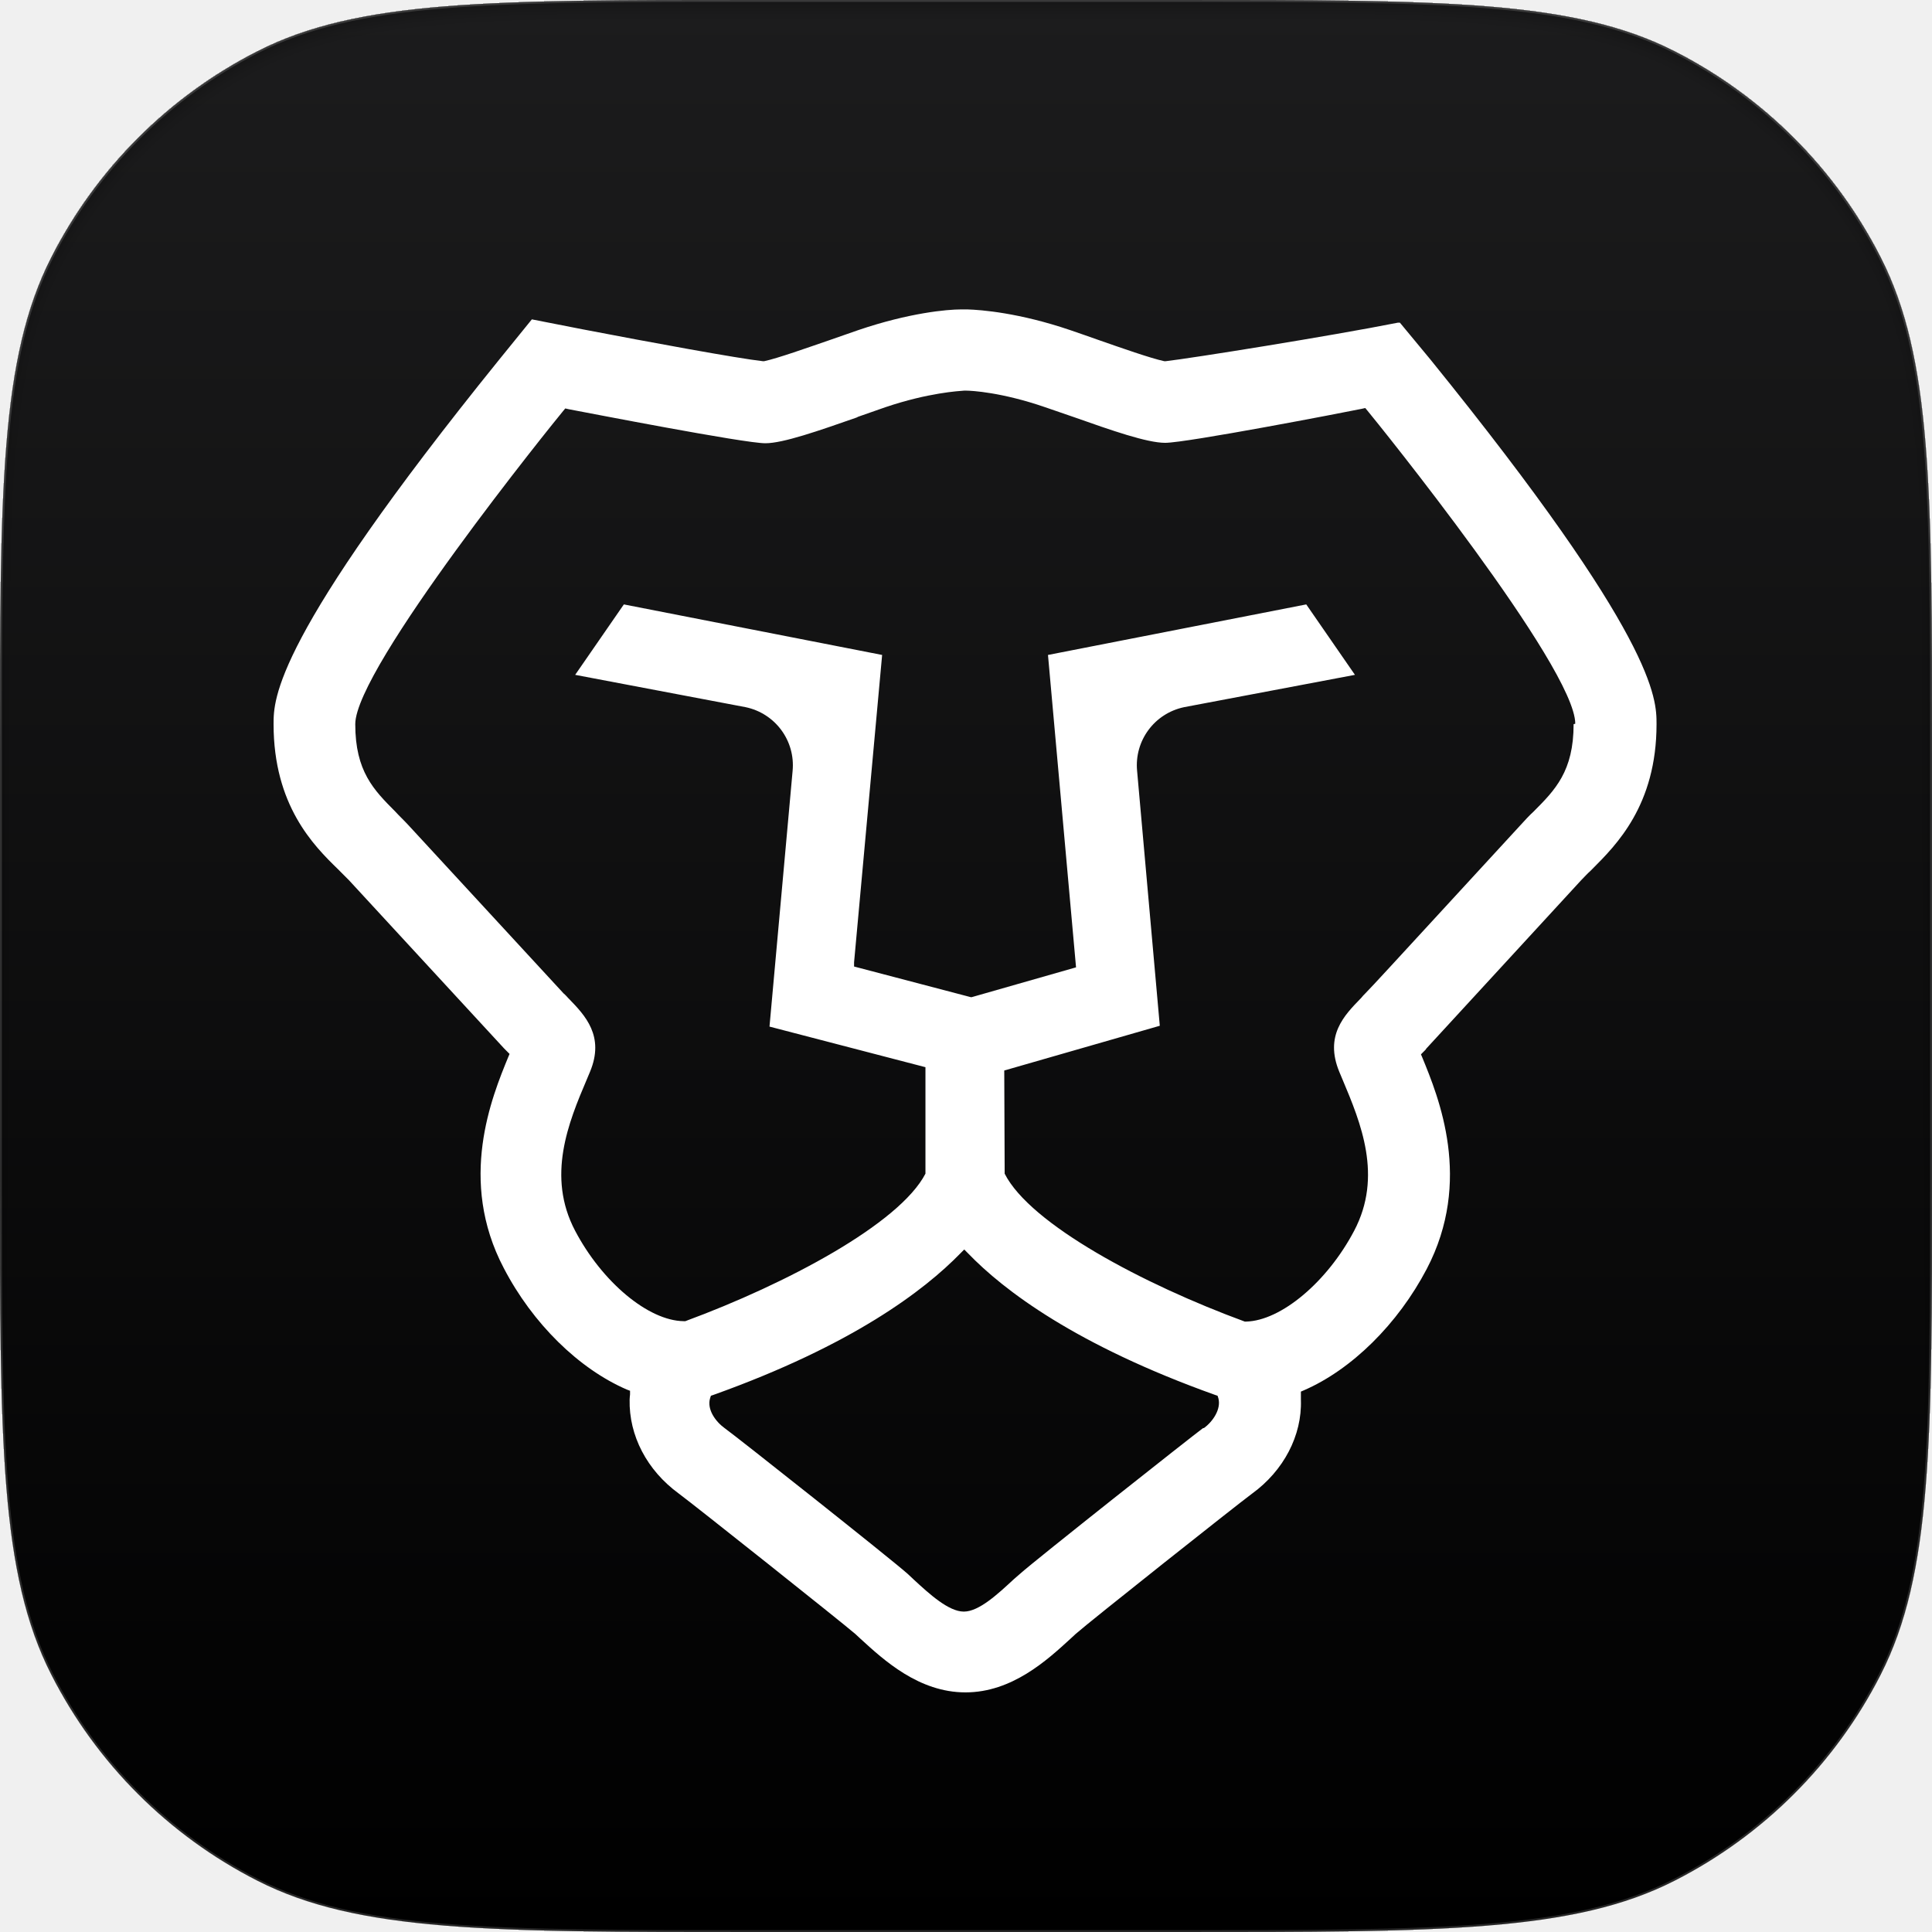
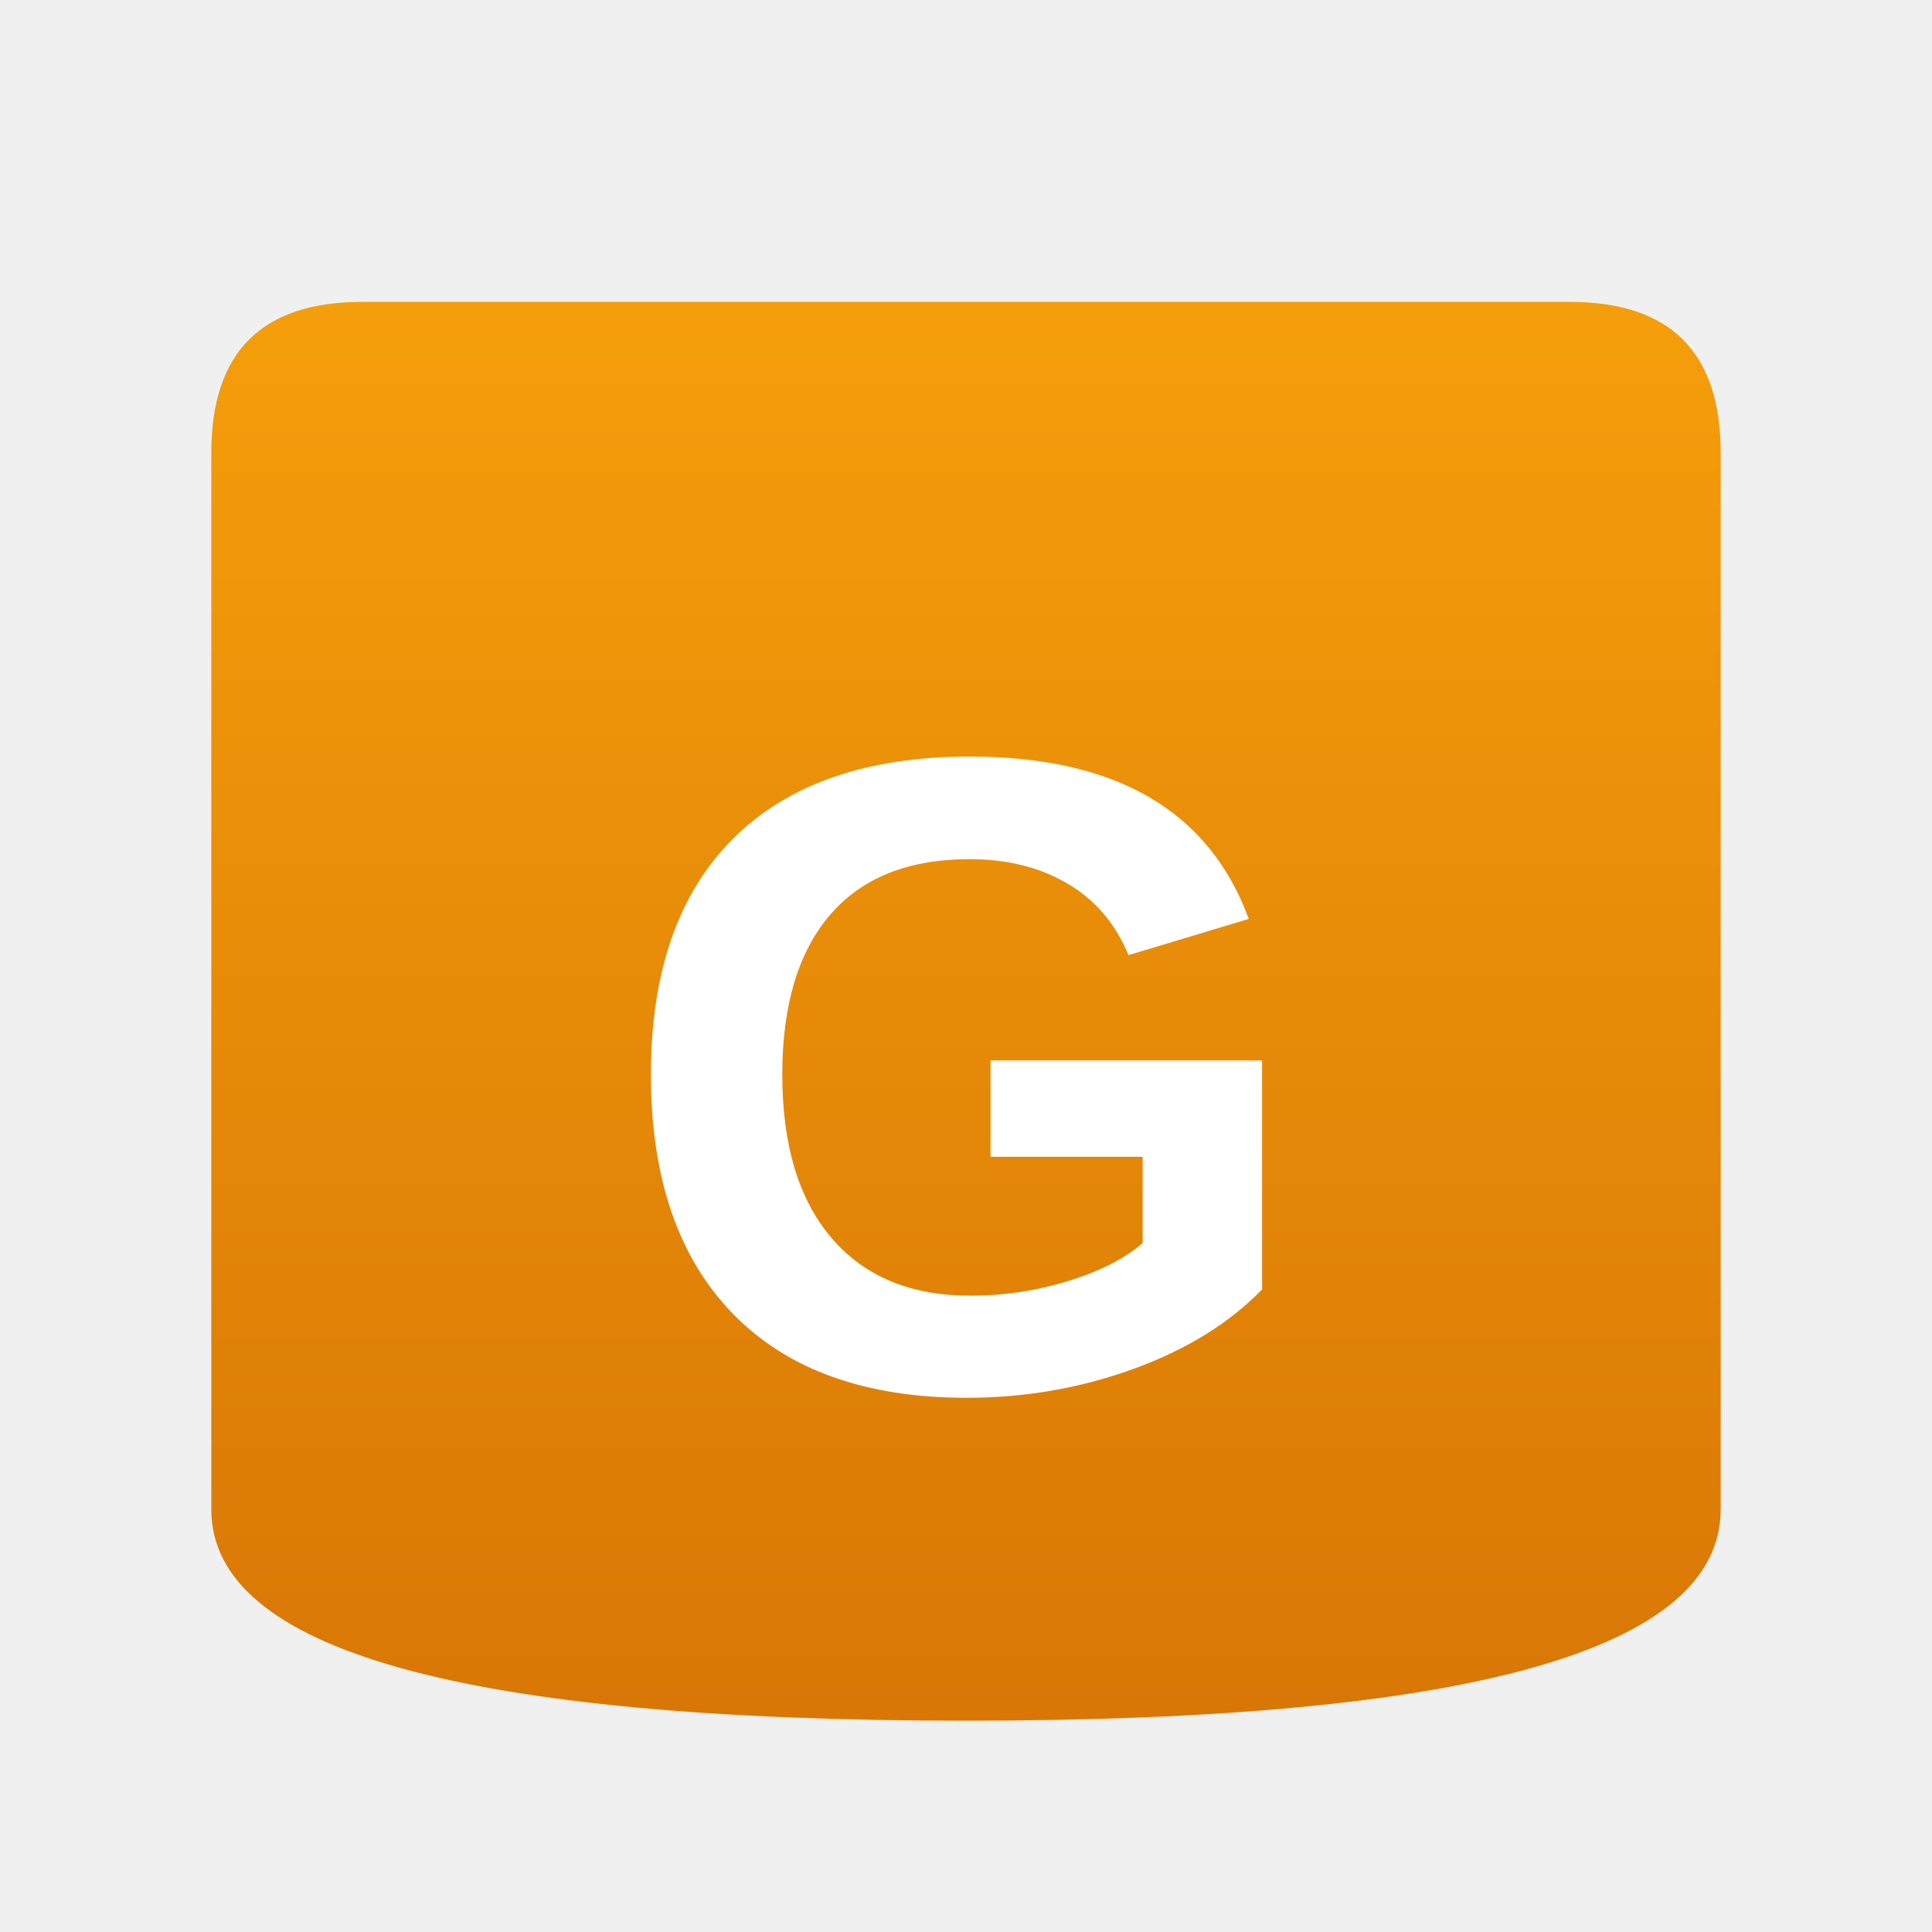
- <svg xmlns="http://www.w3.org/2000/svg" width="1024" height="1024" viewBox="0 0 1024 1024" fill="none">
-   <g filter="url(#filter0_i_1077_148)">
-     <path d="M0 399.61C0 259.733 0 189.795 27.222 136.369C51.167 89.375 89.375 51.167 136.369 27.222C189.795 0 259.733 0 399.61 0H624.39C764.267 0 834.205 0 887.631 27.222C934.625 51.167 972.833 89.375 996.778 136.369C1024 189.795 1024 259.733 1024 399.61V624.39C1024 764.267 1024 834.205 996.778 887.631C972.833 934.625 934.625 972.833 887.631 996.778C834.205 1024 764.267 1024 624.39 1024H399.61C259.733 1024 189.795 1024 136.369 996.778C89.375 972.833 51.167 934.625 27.222 887.631C0 834.205 0 764.267 0 624.39V399.61Z" fill="url(#paint0_linear_1077_148)" />
-   </g>
-   <path d="M399.609 0.5H624.391C694.337 0.5 746.766 0.501 788.389 3.901C830.005 7.302 860.773 14.098 887.403 27.667C934.304 51.564 972.436 89.696 996.333 136.597C1009.9 163.227 1016.7 193.995 1020.1 235.611C1023.5 277.233 1023.5 329.663 1023.5 399.609V624.391C1023.5 694.337 1023.5 746.766 1020.1 788.389C1016.7 830.005 1009.9 860.773 996.333 887.403C972.436 934.304 934.304 972.436 887.403 996.333C860.773 1009.9 830.005 1016.7 788.389 1020.1C746.766 1023.5 694.337 1023.5 624.391 1023.5H399.609C329.663 1023.5 277.233 1023.5 235.611 1020.1C193.995 1016.7 163.227 1009.9 136.597 996.333C89.696 972.436 51.564 934.304 27.667 887.403C14.098 860.773 7.302 830.005 3.901 788.389C0.501 746.766 0.5 694.337 0.5 624.391V399.609L0.507 374.188C0.553 316.725 0.926 272.031 3.901 235.611C7.302 193.995 14.098 163.227 27.667 136.597C51.564 89.696 89.696 51.564 136.597 27.667C163.227 14.098 193.995 7.302 235.611 3.901C272.031 0.926 316.725 0.553 374.188 0.507L399.609 0.5Z" stroke="white" stroke-opacity="0.15" />
-   <path d="M740.89 171.027C705.467 178.054 631.334 189.912 617.776 191.449H617.557H617.121C609.905 189.912 593.722 184.203 583.008 180.469C577.54 178.493 572.292 176.736 567.263 174.98C540.147 165.757 520.028 164.22 512.811 164H509.969H509.314C502.098 164 481.979 165.757 454.863 174.98C449.614 176.736 444.366 178.713 439.118 180.469C428.185 184.203 412.221 189.912 405.005 191.449H404.349C390.791 189.912 345.307 181.567 308.788 174.54L281.891 169.27L264.615 190.571C145 338.576 145 370.417 145 383.812C145 426.852 166.212 448.152 179.113 460.671L179.769 461.328C181.519 463.085 183.268 464.843 185.018 466.6L267.24 555.755C267.24 555.755 268.333 556.852 268.77 557.289L270.082 558.609L269.426 560.144C260.679 581.447 242.529 625.584 267.021 672.139C282.328 701.563 306.82 725.497 332.186 736.479L333.936 737.136V739.113C333.936 739.113 333.717 740.871 333.717 741.748C333.28 760.853 342.901 779.299 359.739 791.595C368.049 797.744 445.679 859.449 453.333 866.039L456.175 868.673C468.421 879.872 487.008 897 511.718 897C536.43 897 555.018 879.872 567.263 868.673L570.105 866.039C577.54 859.449 655.389 797.744 663.699 791.595C680.318 779.519 690.157 760.853 689.502 741.968C689.502 741.091 689.502 740.211 689.502 739.553V737.576L691.032 736.919C716.399 725.937 740.89 701.783 756.199 672.576C780.69 625.804 762.539 581.664 753.793 560.364L753.138 558.827L754.448 557.509C754.448 557.509 755.106 556.852 755.542 556.412L755.98 555.755L837.983 466.6C839.732 464.843 841.264 463.085 843.013 461.548L843.887 460.671C856.571 447.935 878 426.852 878 383.812C878 370.198 878 338.576 758.167 190.571L741.983 171.027H740.89ZM637.676 756.901C631.989 761.073 548.895 826.731 540.585 834.197L537.305 837.052C528.995 844.736 518.934 854.18 510.844 854.18C502.753 854.18 492.476 844.739 484.385 837.272L481.105 834.197C472.795 826.731 389.917 761.073 384.012 756.901C379.202 753.387 374.609 747.017 376.359 741.091L376.796 739.773L378.108 739.333C451.801 712.981 489.85 683.995 509.095 664.232L511.063 662.255L513.031 664.232C532.056 683.995 570.324 712.981 644.018 739.333L645.331 739.773L645.767 741.091C647.299 746.8 642.925 753.387 638.112 756.901H637.676ZM834.048 383.812C834.048 408.847 824.206 418.728 812.835 430.147C810.429 432.341 808.242 434.759 805.838 437.393L758.167 489.217C741.983 506.785 727.332 522.813 723.615 526.548C722.96 527.205 722.086 528.085 721.428 528.963L720.992 529.403C712.464 538.187 701.967 548.945 709.838 568.051L711.589 572.223C721.209 595.06 733.019 623.387 717.712 652.373C703.496 679.385 679.006 700.025 660.418 700.465H660.199H659.763C605.967 680.703 546.05 648.861 532.492 622.069V621.192L532.275 567.391L614.715 543.676L602.689 408.627C601.157 392.596 611.873 378.103 627.618 374.809L718.148 357.681L692.344 320.35L555.453 347.14L570.324 512.712L514.999 528.523H514.563L452.676 512.275V510.077L467.547 347.14L330.656 320.35L304.852 357.681L395.165 374.809C410.91 378.103 421.624 392.596 420.095 408.627L407.849 544.116L490.508 565.636V622.069C476.731 648.641 416.814 680.483 363.238 700.245H362.364C343.557 700.025 319.066 679.385 304.852 652.373C289.544 623.387 301.353 594.84 310.975 572.223L312.724 568.051C320.597 549.165 310.1 538.187 301.572 529.403L301.134 528.963C301.134 528.963 299.604 527.205 298.729 526.548L216.507 437.393C214.102 434.759 211.696 432.561 209.509 430.147C198.138 418.728 188.298 408.847 188.298 383.812C188.298 353.948 293.918 223.29 298.51 217.8L299.604 216.483L301.572 216.922C310.975 218.679 394.291 234.929 405.662 234.929C415.065 234.929 433.869 228.341 453.988 221.314L454.863 220.874C459.675 219.118 464.485 217.581 469.295 215.824C492.037 208.138 508.221 207.26 511.063 207.04H511.937C514.999 207.04 530.963 207.919 553.924 215.824C558.953 217.581 564.202 219.337 569.231 221.094C589.131 228.121 607.937 234.709 617.557 234.709C628.928 234.709 712.025 218.679 721.648 216.702L723.615 216.263L724.709 217.581C729.302 223.07 834.922 353.728 834.922 383.593L834.048 383.812Z" fill="white" />
+ <svg xmlns="http://www.w3.org/2000/svg" width="256" height="256" viewBox="0 0 256 256">
  <defs>
-     <filter id="filter0_i_1077_148" x="0" y="0" width="1024" height="1028" filterUnits="userSpaceOnUse" color-interpolation-filters="sRGB">
-       <feFlood flood-opacity="0" result="BackgroundImageFix" />
-       <feBlend mode="normal" in="SourceGraphic" in2="BackgroundImageFix" result="shape" />
-       <feColorMatrix in="SourceAlpha" type="matrix" values="0 0 0 0 0 0 0 0 0 0 0 0 0 0 0 0 0 0 127 0" result="hardAlpha" />
-       <feOffset dy="4" />
-       <feGaussianBlur stdDeviation="4" />
-       <feComposite in2="hardAlpha" operator="arithmetic" k2="-1" k3="1" />
-       <feColorMatrix type="matrix" values="0 0 0 0 0 0 0 0 0 0 0 0 0 0 0 0 0 0 0.25 0" />
-       <feBlend mode="normal" in2="shape" result="effect1_innerShadow_1077_148" />
-     </filter>
-     <linearGradient id="paint0_linear_1077_148" x1="512" y1="0" x2="512" y2="1024" gradientUnits="userSpaceOnUse">
-       <stop stop-color="#1C1C1D" />
-       <stop offset="1" />
+     <linearGradient id="shield" x1="0" y1="0" x2="0" y2="1">
+       <stop offset="0%" stop-color="#f59e0b" />
+       <stop offset="100%" stop-color="#d97706" />
    </linearGradient>
  </defs>
+   <path d="M48,40 L208,40 Q228,40 228,60 L228,200 Q228,228 128,228 Q28,228 28,200 L28,60 Q28,40 48,40 Z" fill="url(#shield)" />
+   <text x="128" y="150" font-family="Segoe UI, Arial, sans-serif" font-size="120" font-weight="bold" fill="#ffffff" text-anchor="middle" dominant-baseline="middle">G</text>
</svg>
